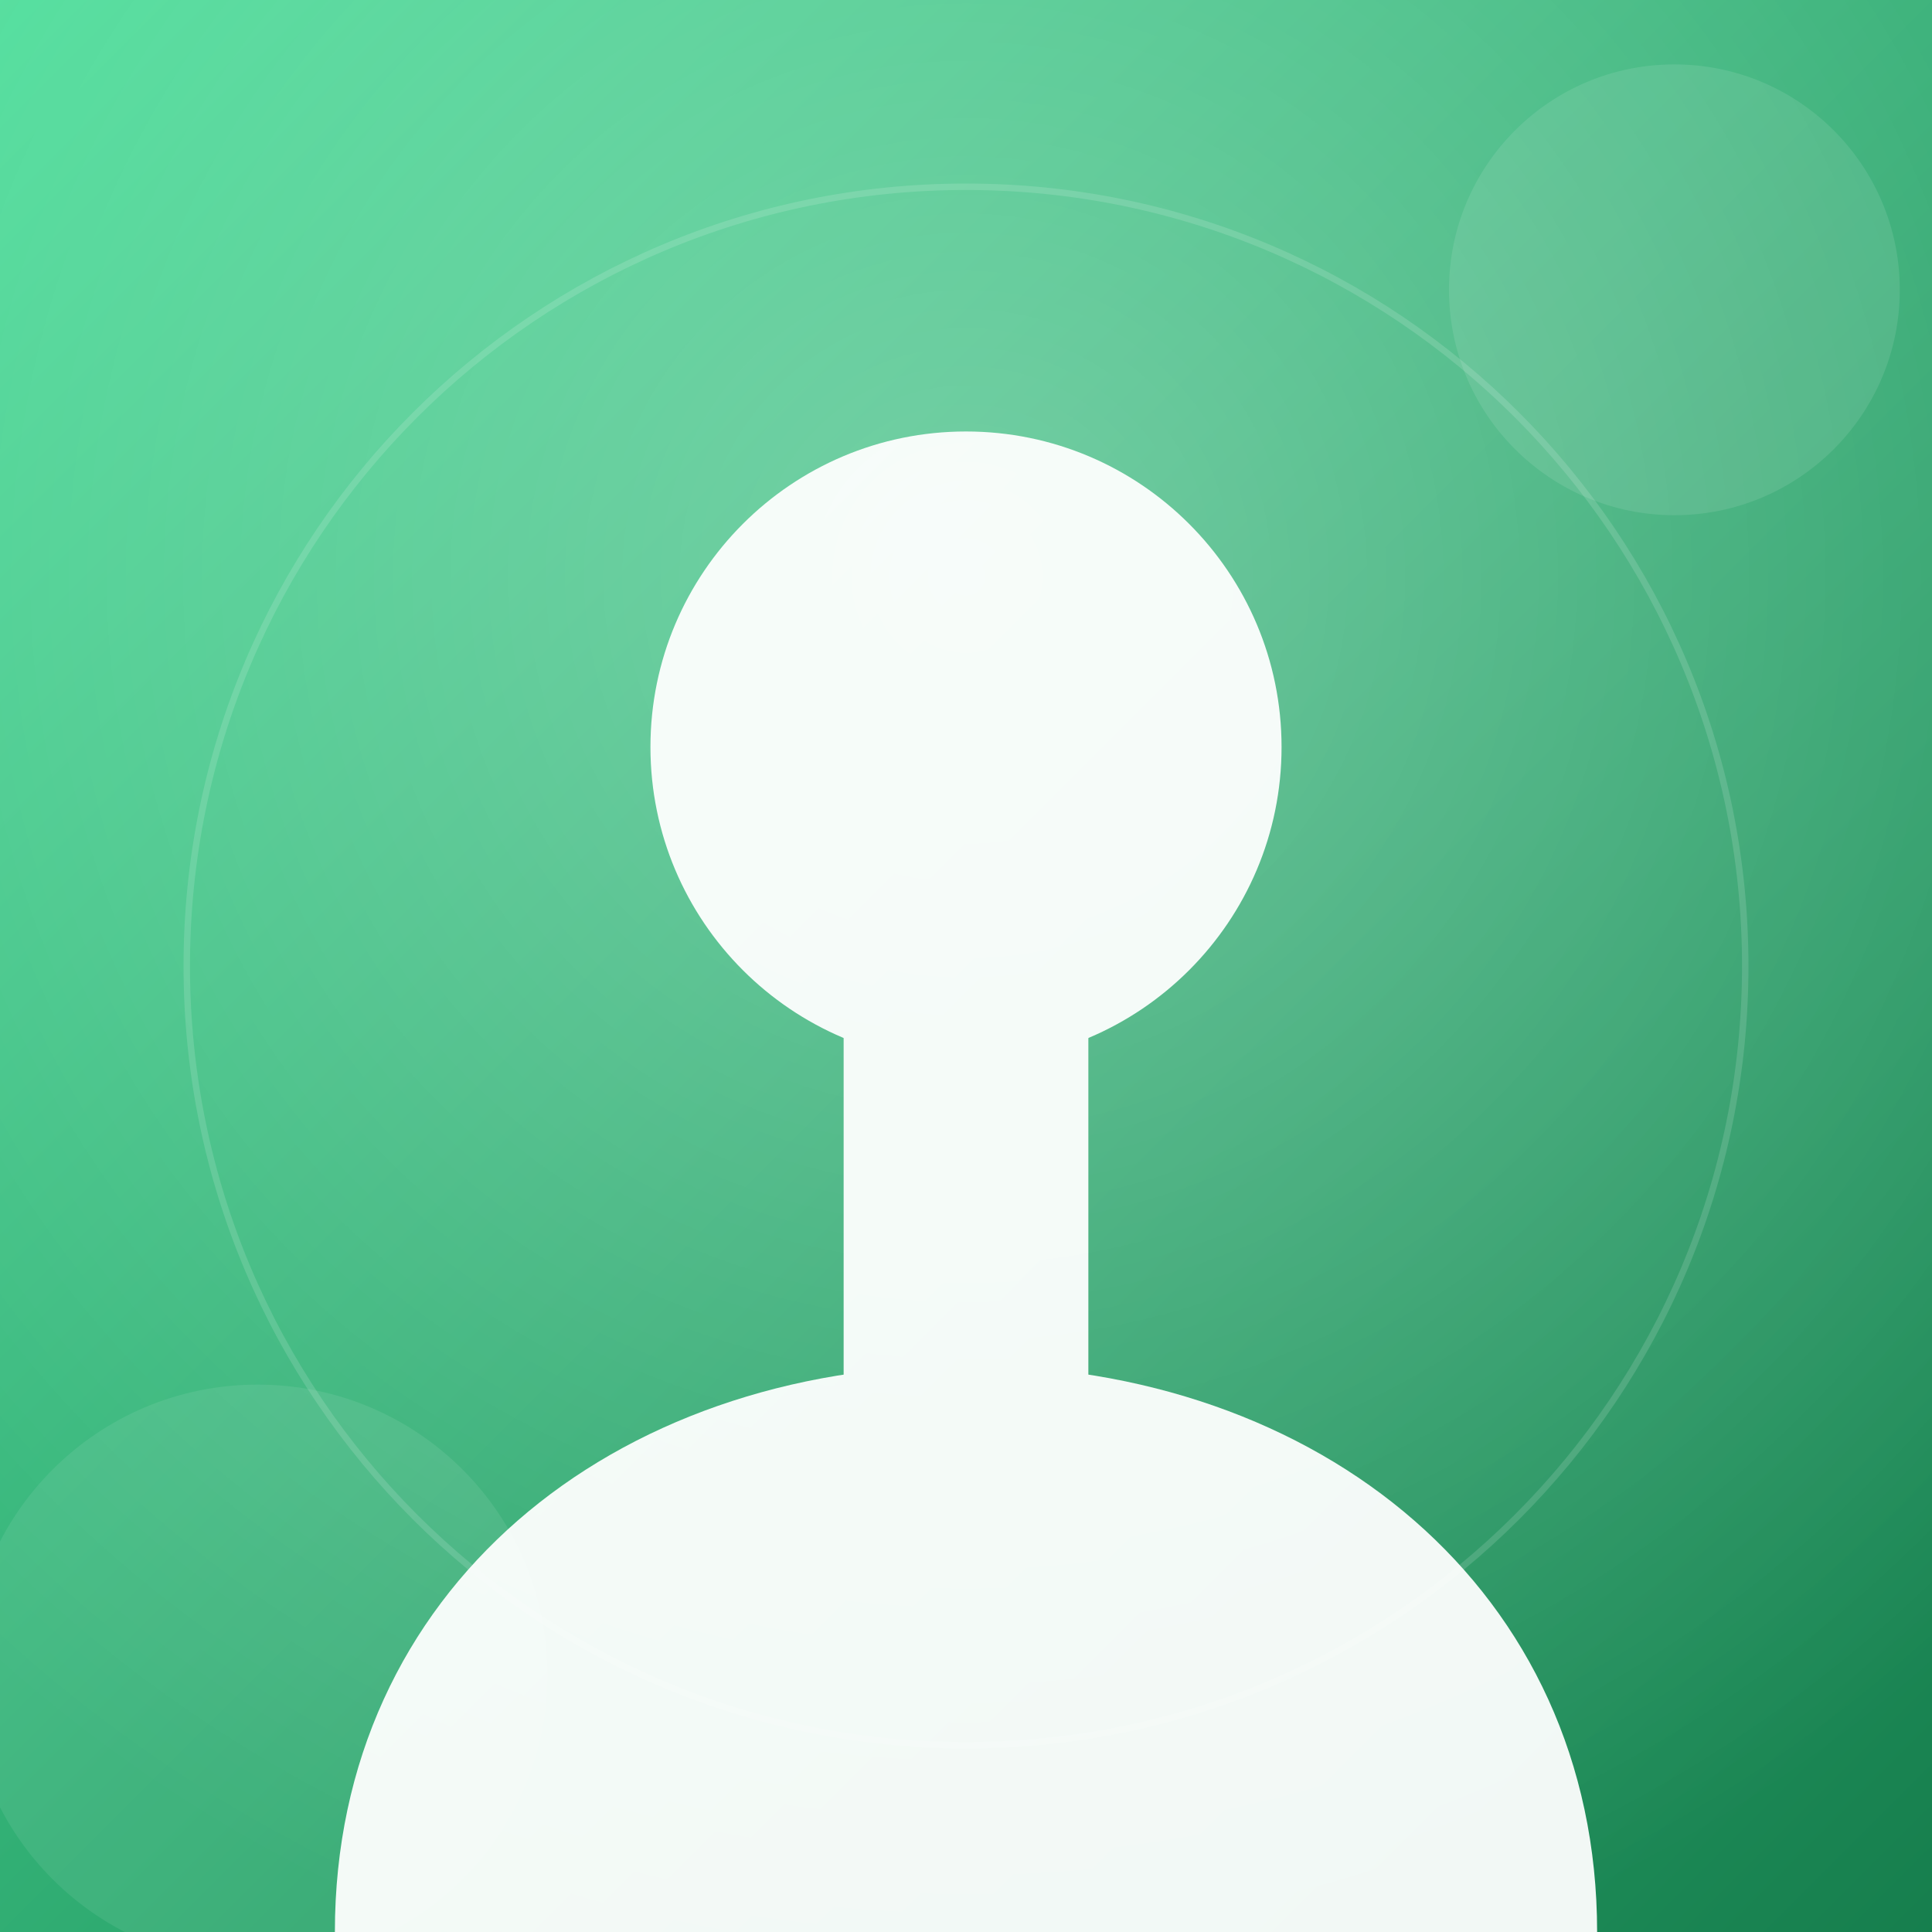
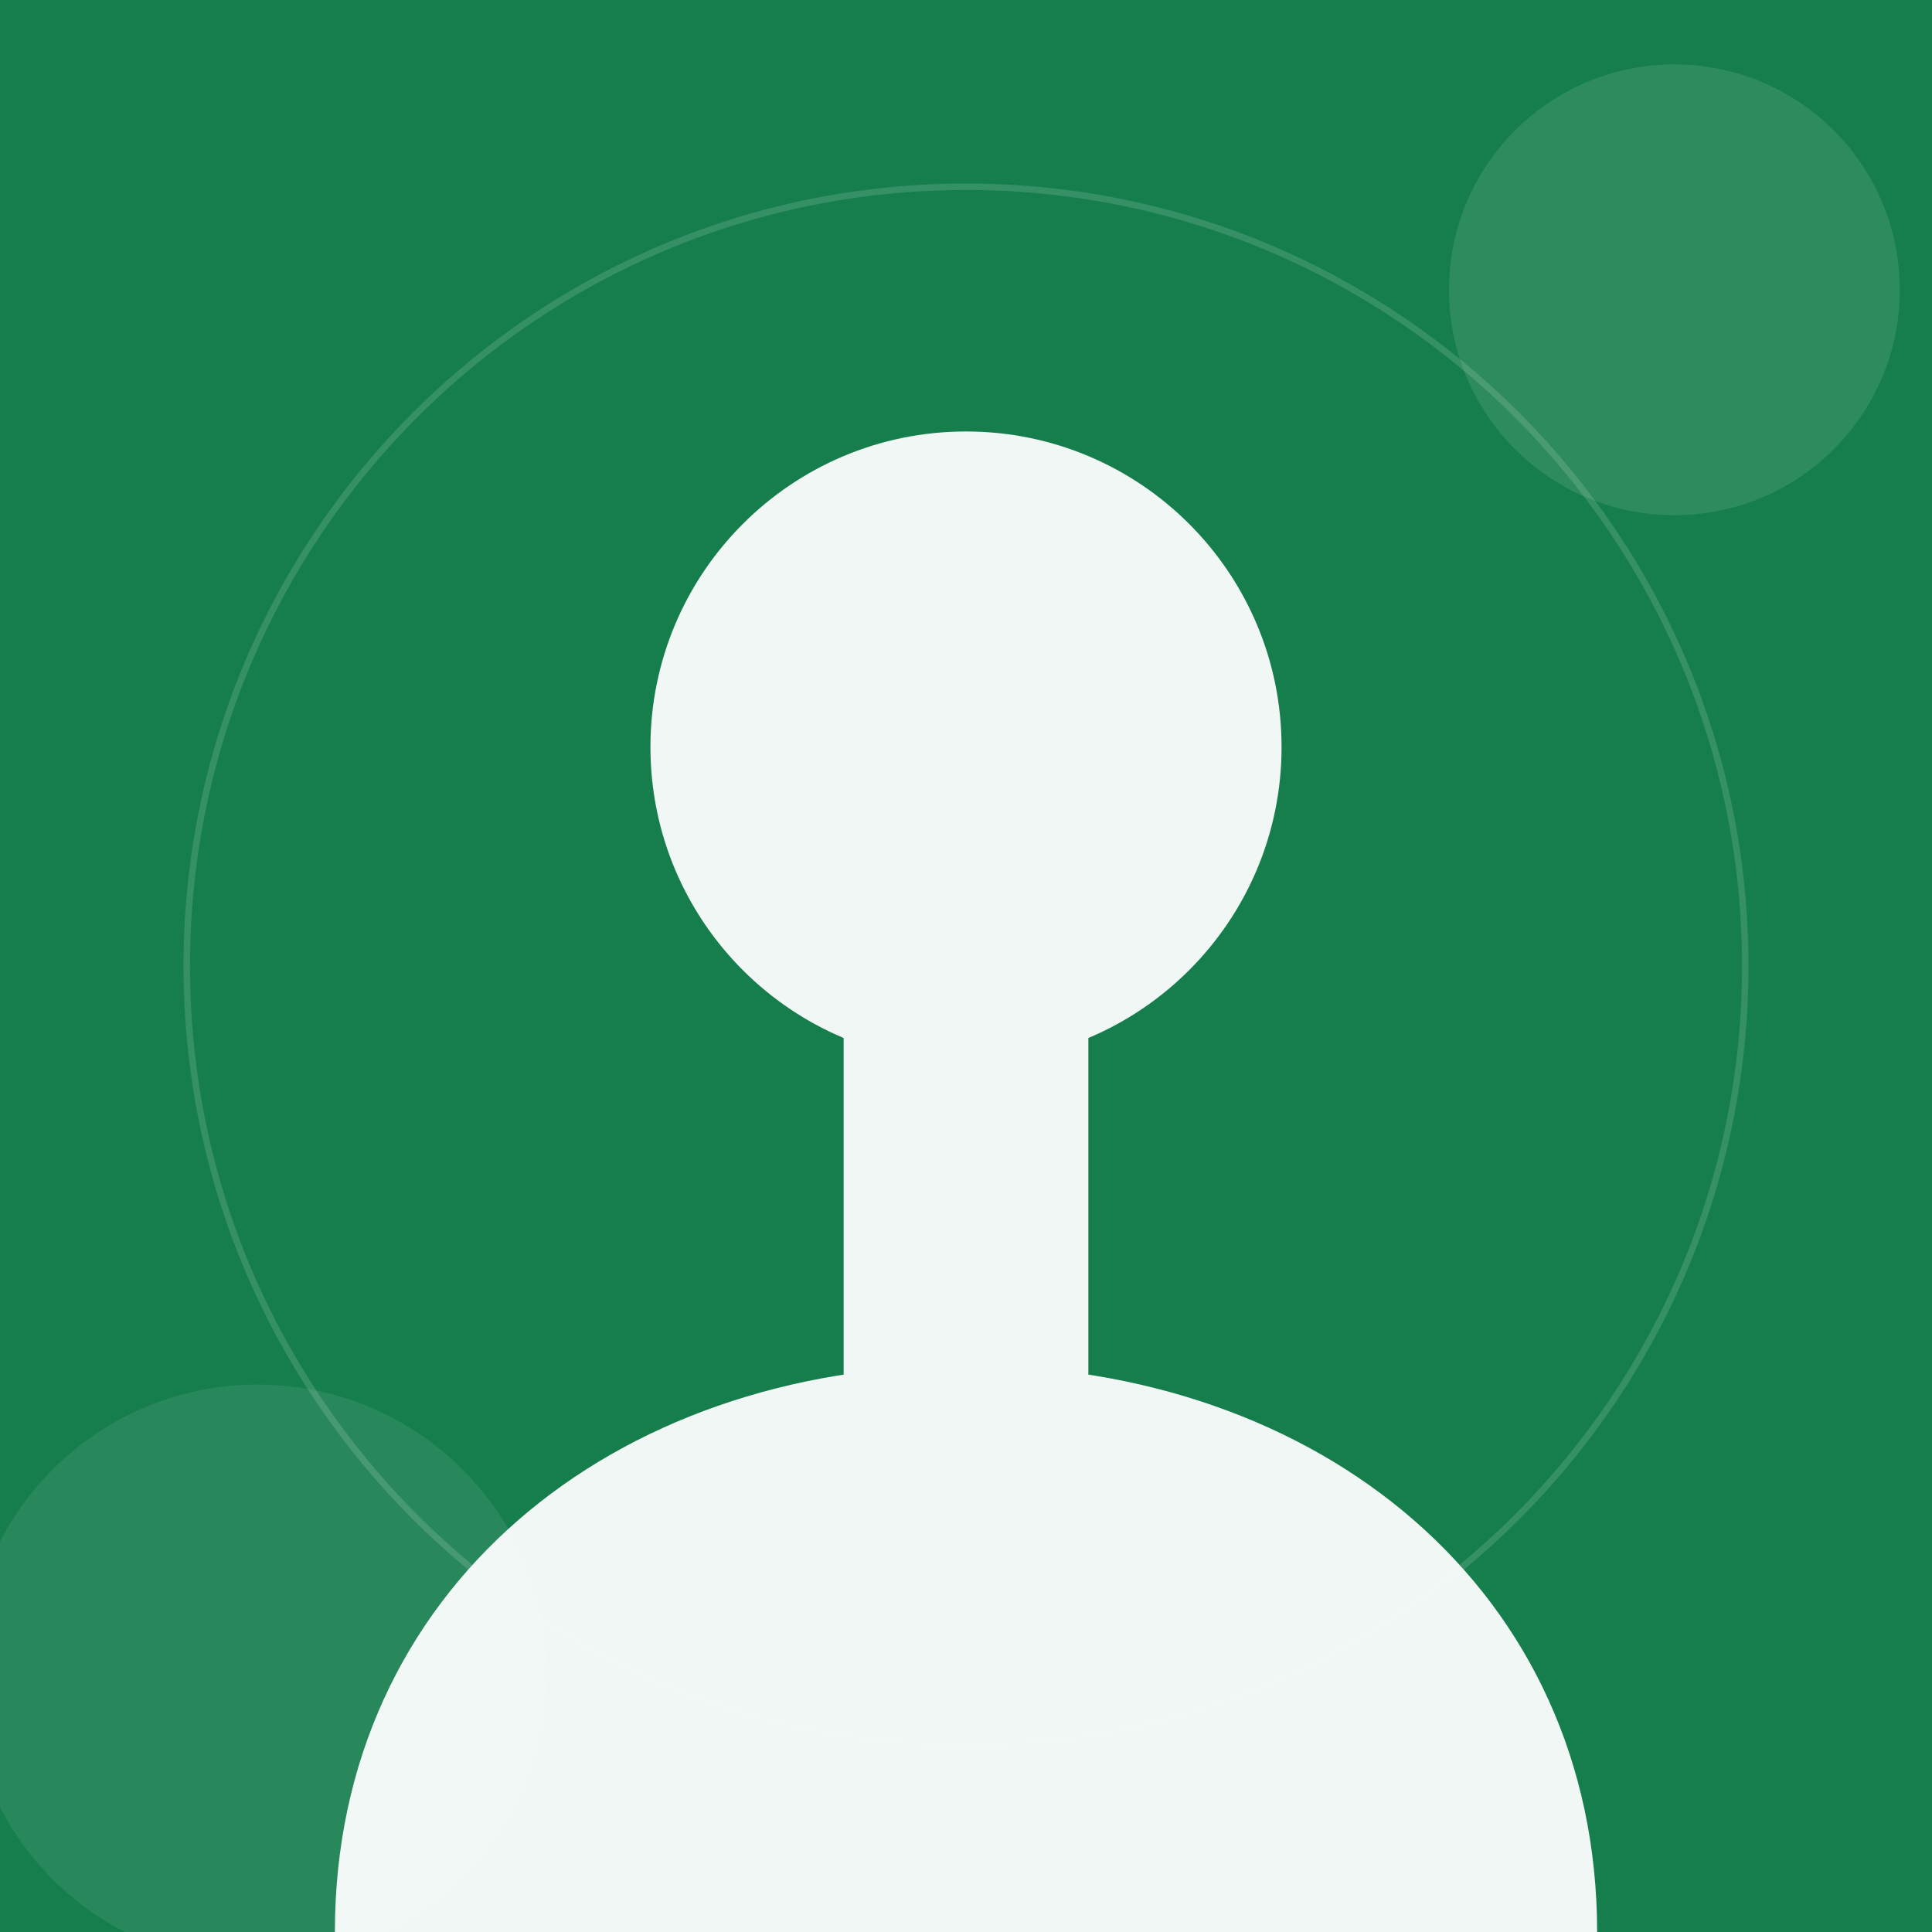
<svg xmlns="http://www.w3.org/2000/svg" viewBox="0 0 600 600" width="600" height="600" role="img" aria-label="Sarah Jenkins">
-   <defs>
-     <linearGradient id="bgSarah" x1="0" y1="0" x2="1" y2="1">
-       <stop offset="0" stop-color="#4bdd99" />
-       <stop offset="1" stop-color="#167e4d" />
-     </linearGradient>
-     <radialGradient id="hlSarah" cx="0.5" cy="0.3" r="0.75">
-       <stop offset="0" stop-color="#ffffff" stop-opacity="0.30" />
-       <stop offset="1" stop-color="#ffffff" stop-opacity="0" />
-     </radialGradient>
-   </defs>
-   <rect width="600" height="600" fill="url(#bgSarah)" />
-   <rect width="600" height="600" fill="url(#hlSarah)" />
+   <rect width="600" height="600" fill="#167e4d" />
  <circle cx="300" cy="300" r="242" fill="none" stroke="#ffffff" stroke-opacity="0.14" stroke-width="2" />
  <circle cx="520" cy="90" r="70" fill="#ffffff" opacity="0.10" />
  <circle cx="80" cy="520" r="90" fill="#ffffff" opacity="0.08" />
  <g fill="#ffffff" opacity="0.94">
    <path d="M262 286h76v150h-76z" />
    <path d="M104 600c0-106 86-176 196-176s196 70 196 176z" />
    <circle cx="300" cy="232" r="98" />
  </g>
</svg>
